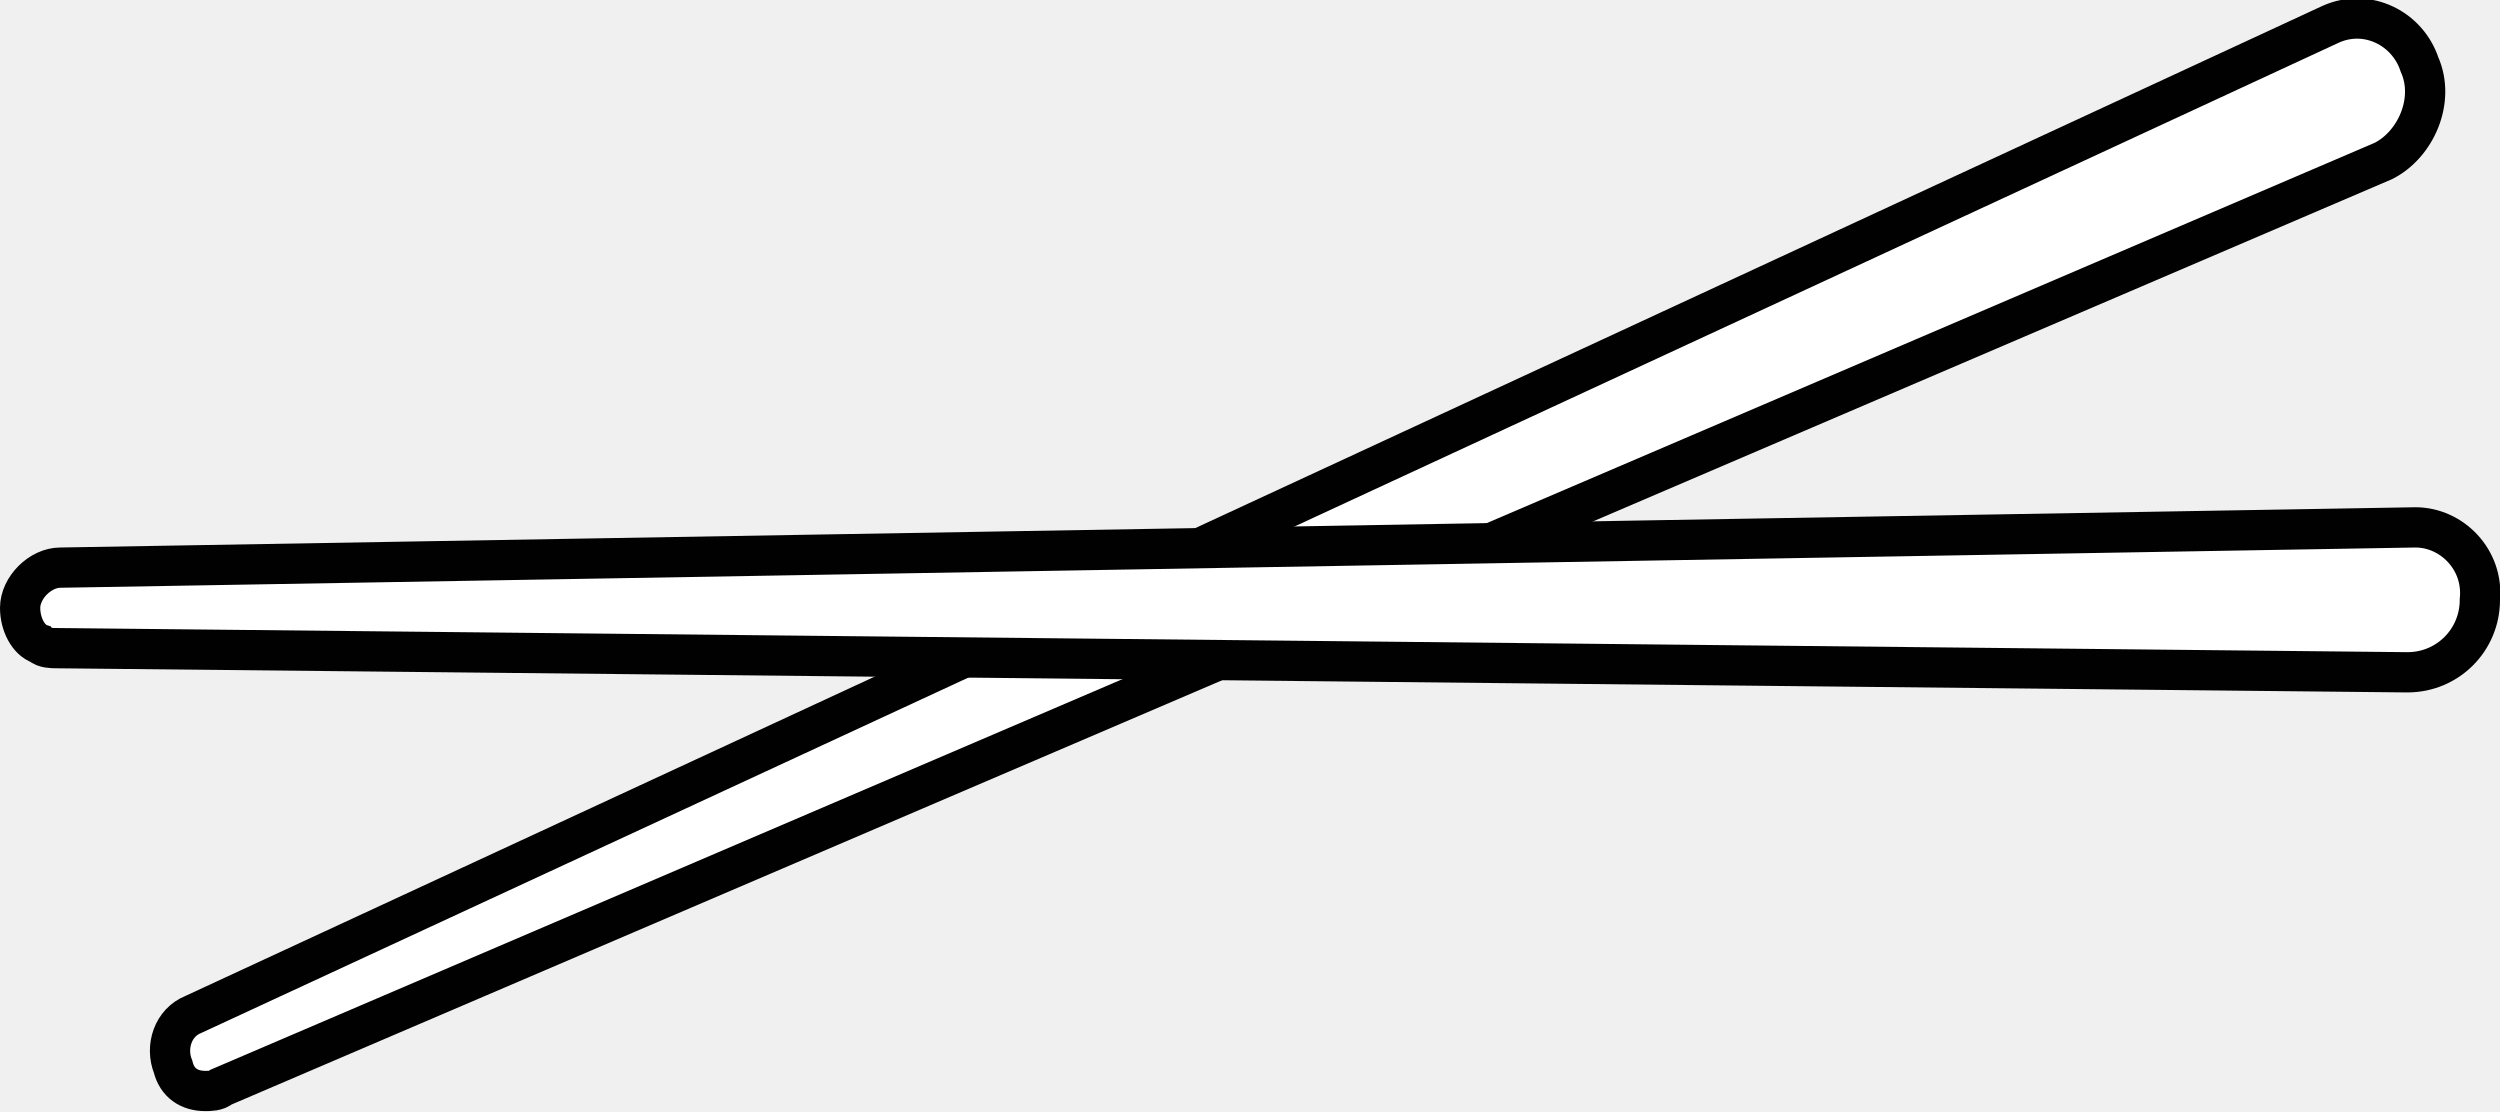
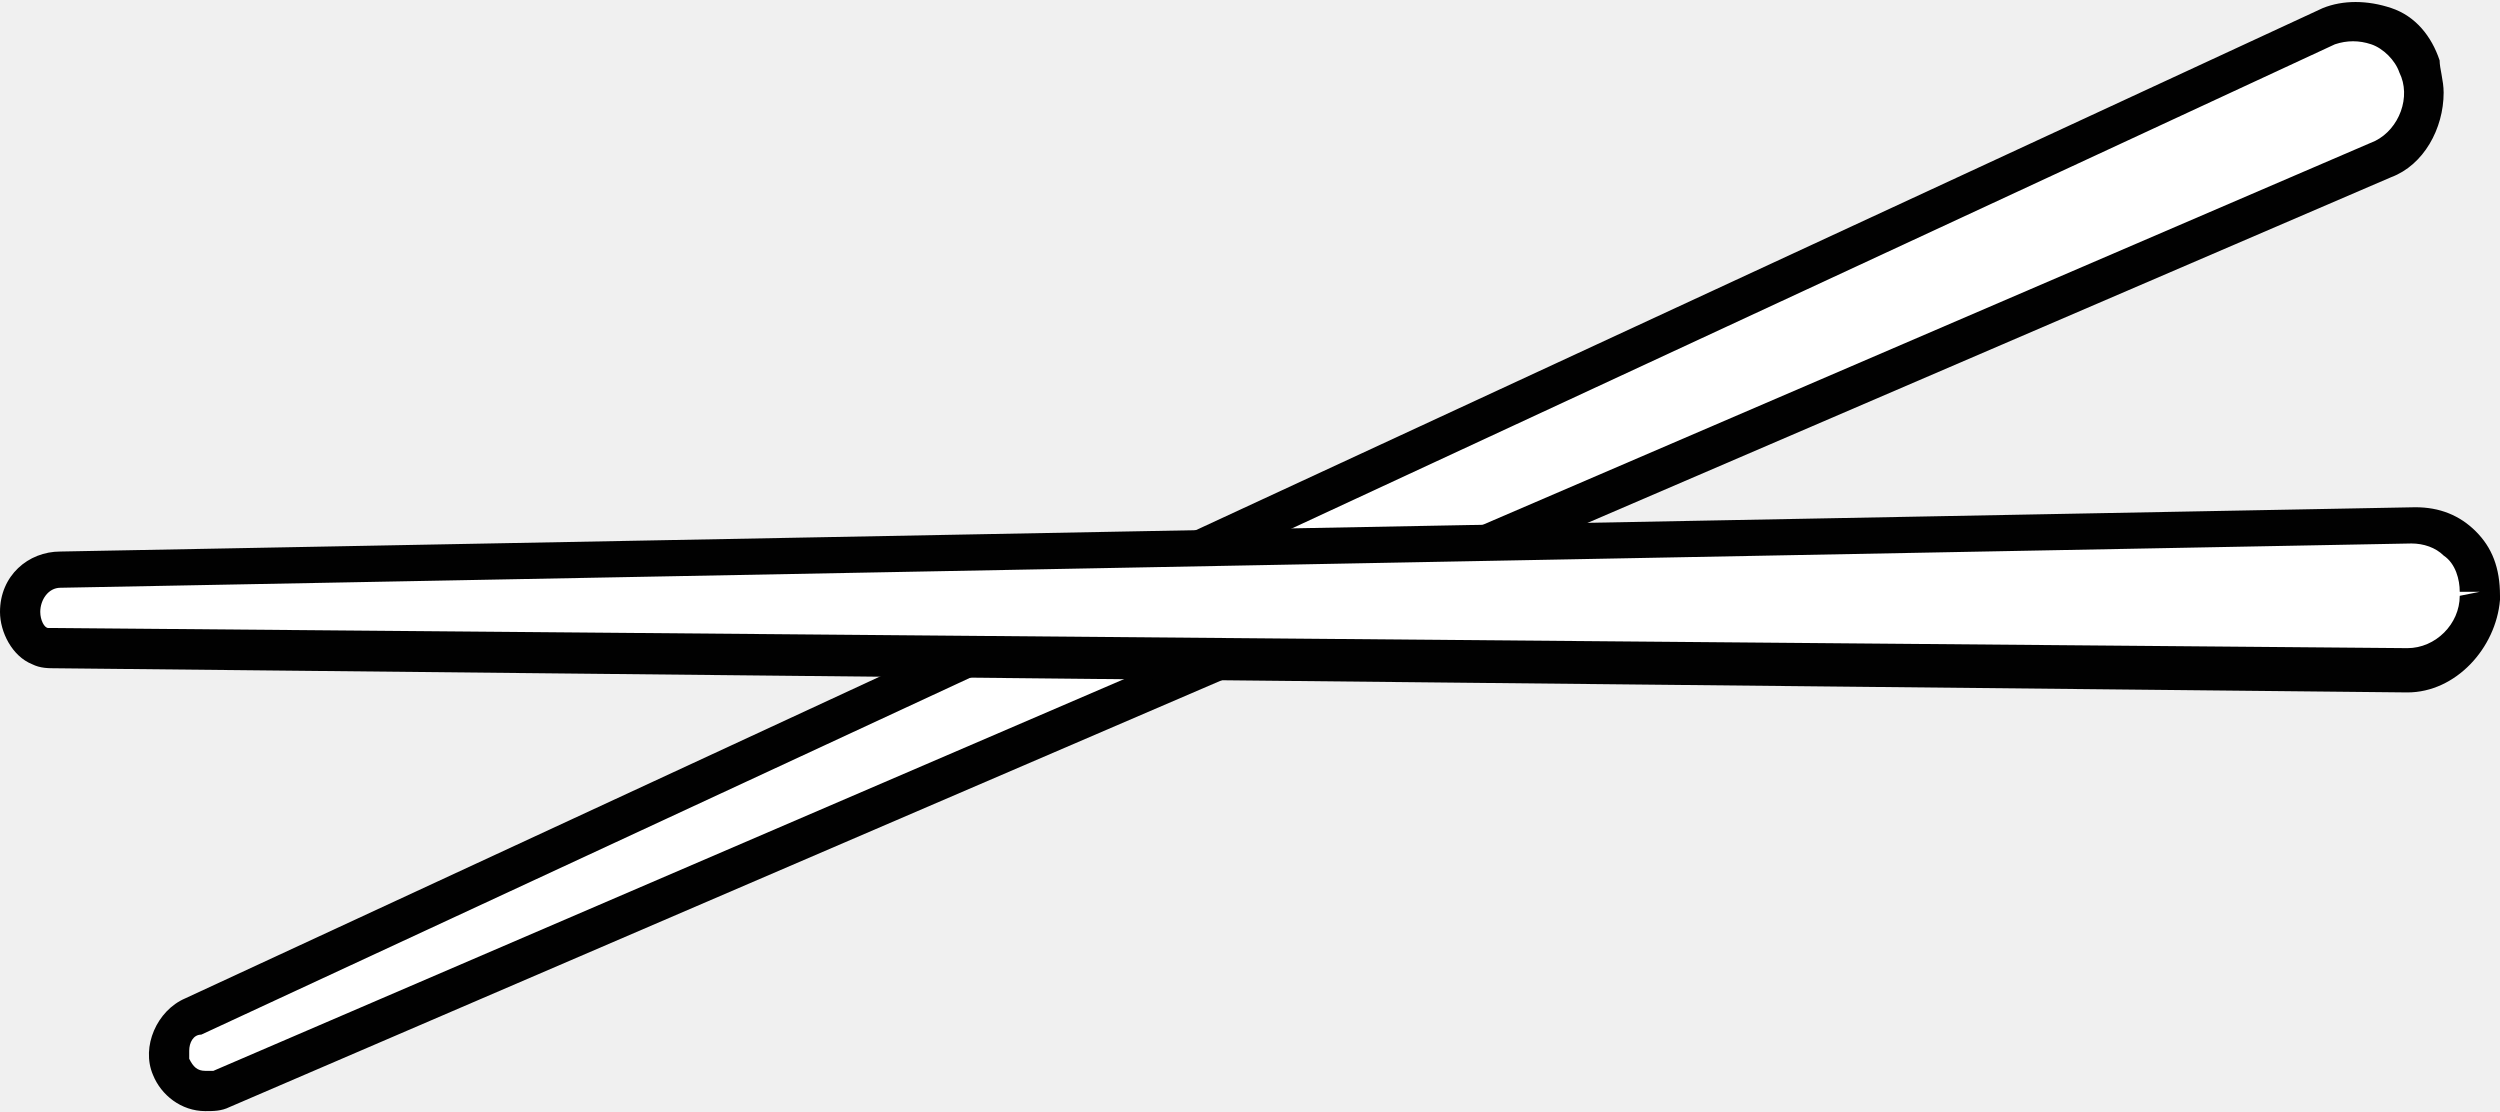
- <svg xmlns="http://www.w3.org/2000/svg" version="1.1" id="Слой_1" x="0px" y="0px" viewBox="0 0 62.1 27.6" style="enable-background:new 0 0 62.1 27.6;" xml:space="preserve">
-   <style type="text/css">
- 	.st0{fill:#FFFFFF;stroke:#010101;stroke-miterlimit:10;}
- </style>
+ <svg xmlns="http://www.w3.org/2000/svg" version="1.1" id="Слой_1" x="0px" y="0px" viewBox="0 0 62.1 27.6" enable-background="new 0 0 62.1 27.6" xml:space="preserve">
  <g>
    <g>
-       <path class="st0" d="M5.1,27.1c-0.4,0-0.7-0.2-0.8-0.6c-0.2-0.5,0-1.1,0.5-1.3L57.9,0.6c0.9-0.4,1.9,0.1,2.2,1    c0.4,0.9-0.1,2-0.9,2.4L5.5,27C5.4,27.1,5.2,27.1,5.1,27.1L5.1,27.1z" />
+       <g>
+         <path fill="#FFFFFF" d="M5.1,27.1c-0.4,0-0.7-0.2-0.8-0.6c-0.2-0.5,0-1.1,0.5-1.3L57.9,0.6c0.9-0.4,1.9,0.1,2.2,1     c0.4,0.9-0.1,2-0.9,2.4L5.5,27C5.4,27.1,5.2,27.1,5.1,27.1L5.1,27.1z" />
+         <path fill="#010101" d="M60.7,2.3c0,0.9-0.5,1.8-1.3,2.1L5.7,27.5c-0.2,0.1-0.4,0.1-0.6,0.1c-0.6,0-1.1-0.4-1.3-0.9     c-0.3-0.7,0.1-1.6,0.8-1.9L57.7,0.2c0.5-0.2,1.1-0.2,1.7,0c0.6,0.2,1,0.7,1.2,1.3C60.6,1.7,60.7,2,60.7,2.3z M4.7,26.1     c0,0.1,0,0.1,0,0.2c0.1,0.2,0.2,0.3,0.4,0.3c0.1,0,0.1,0,0.2,0L59,3.5c0.6-0.3,0.9-1.1,0.6-1.7c-0.1-0.3-0.4-0.6-0.7-0.7     c-0.3-0.1-0.6-0.1-0.9,0L5,25.7C4.8,25.7,4.7,25.9,4.7,26.1z" />
+       </g>
    </g>
    <g>
-       <path class="st0" d="M1,16c-0.3-0.1-0.5-0.5-0.5-0.9c0-0.5,0.5-1,1-1L60,13.1c0.9,0,1.7,0.8,1.6,1.8c0,1-0.8,1.8-1.8,1.8L1.4,16.1    C1.3,16.1,1.1,16.1,1,16L1,16z" />
+       <g>
+         <path fill="#FFFFFF" d="M1,16c-0.3-0.1-0.5-0.5-0.5-0.9c0-0.5,0.5-1,1-1L60,13.1c0.9,0,1.7,0.8,1.6,1.8c0,1-0.8,1.8-1.8,1.8     L1.4,16.1C1.3,16.1,1.1,16.1,1,16L1,16z" />
+         <path fill="#010101" d="M62.1,14.8l0,0.1c-0.1,1.2-1.1,2.3-2.3,2.3L1.4,16.6c-0.2,0-0.4,0-0.6-0.1C0.3,16.3,0,15.7,0,15.2     c0-0.9,0.7-1.5,1.5-1.5L60,12.6c0.6,0,1.1,0.2,1.5,0.6C61.9,13.6,62.1,14.1,62.1,14.8z M1,15.2c0,0.2,0.1,0.4,0.2,0.4     c0.1,0,0.1,0,0.2,0l58.4,0.5c0.7,0,1.3-0.6,1.3-1.3l0.5-0.1h-0.5c0-0.3-0.1-0.7-0.4-0.9c-0.2-0.2-0.5-0.3-0.8-0.3L1.5,14.6     C1.2,14.6,1,14.9,1,15.2C1,15.2,1,15.2,1,15.2z" />
+       </g>
    </g>
  </g>
</svg>
